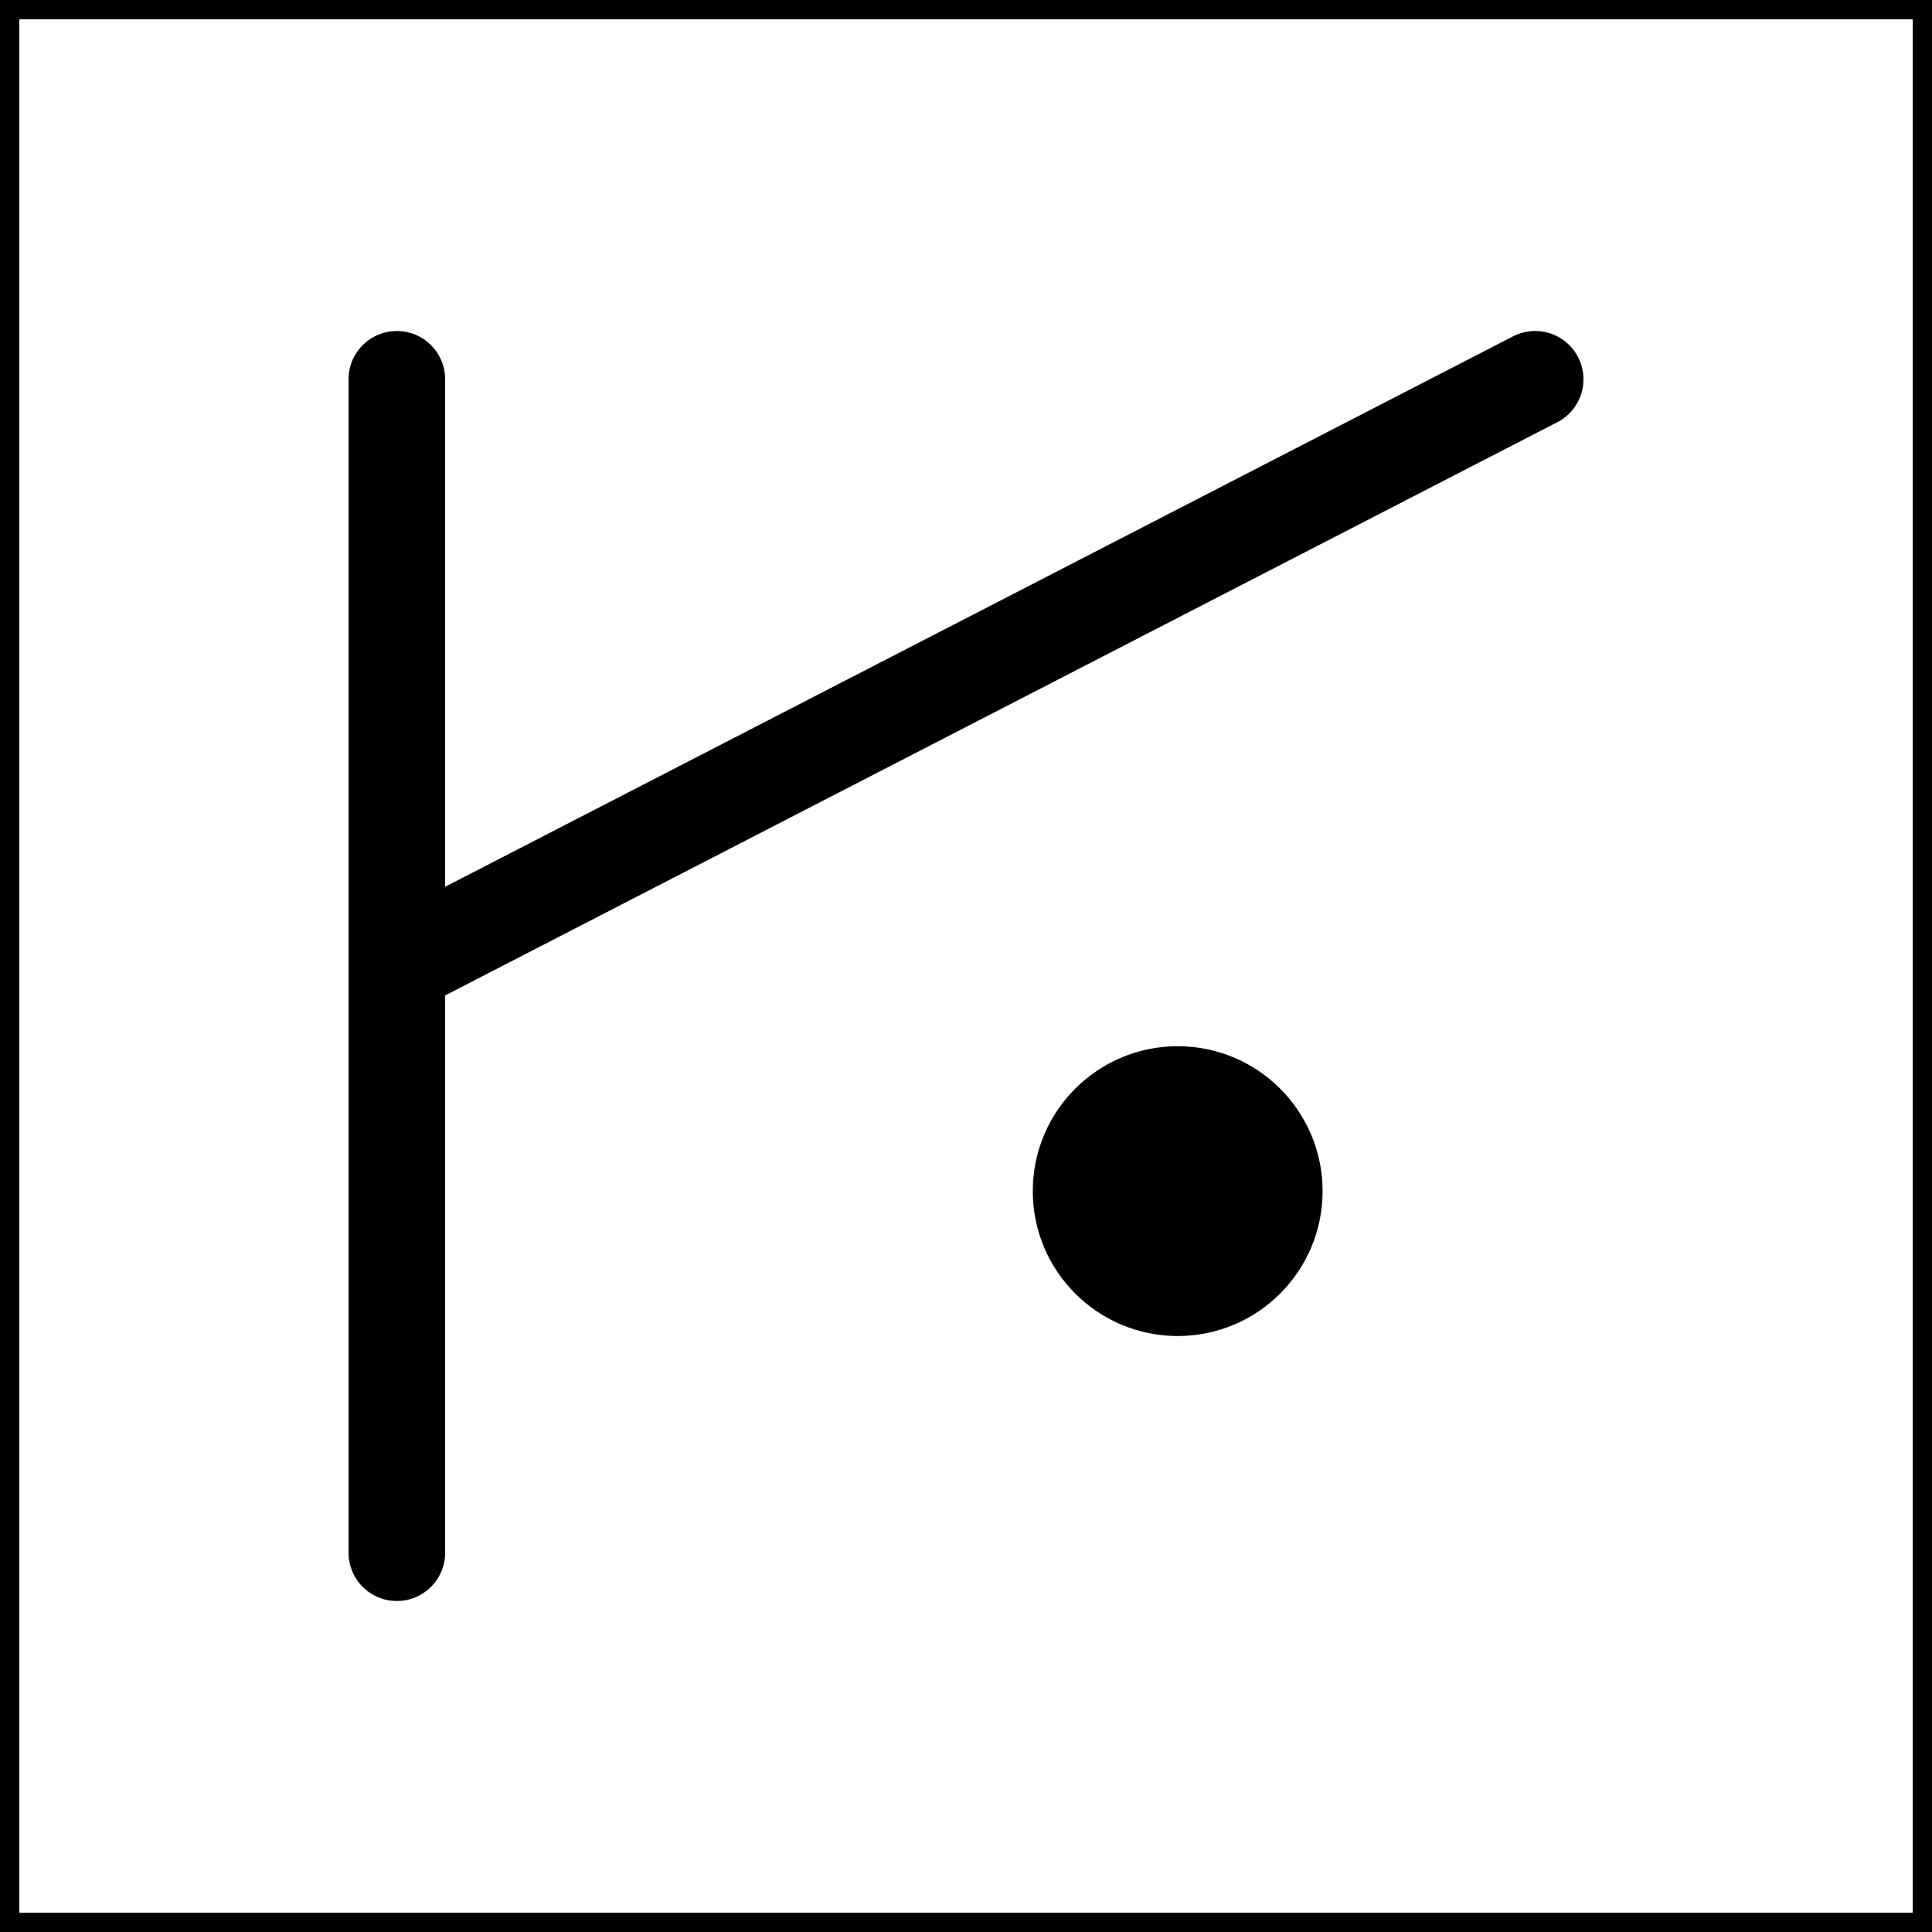
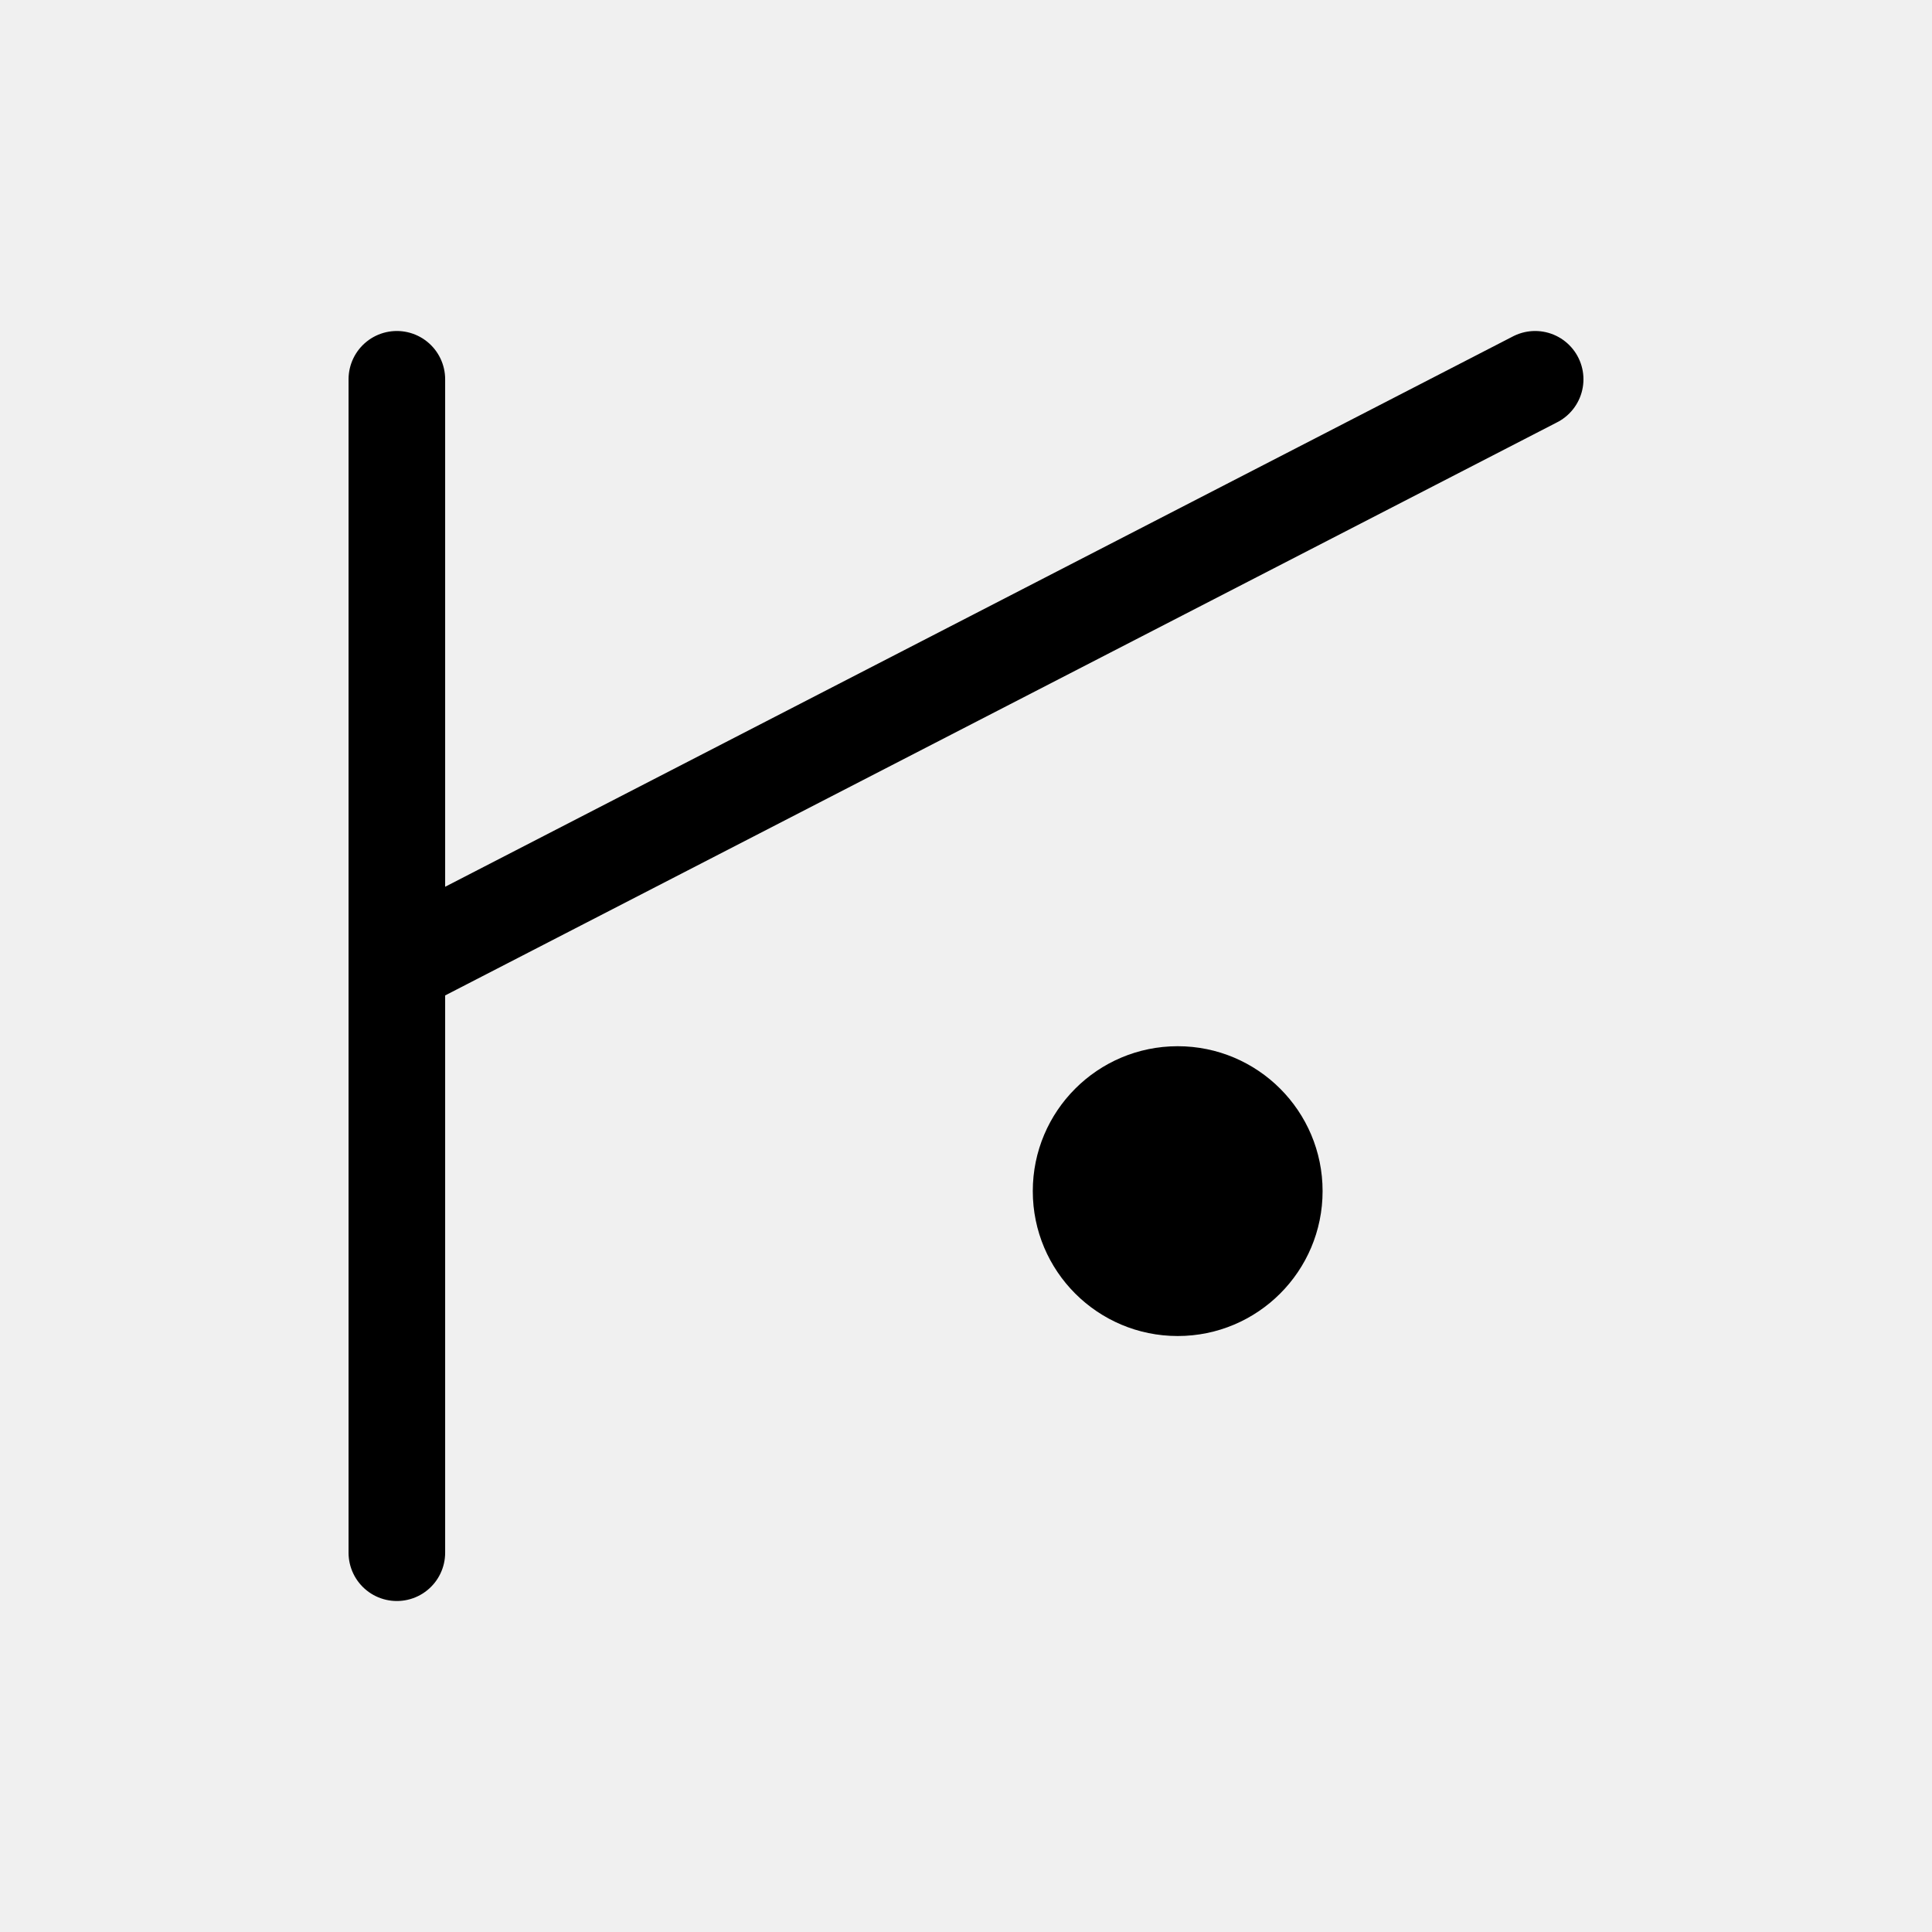
<svg xmlns="http://www.w3.org/2000/svg" width="100" height="100" viewBox="0 0 100 100" fill="none">
-   <rect x="0.5" y="0.5" width="99" height="99" stroke="black" />
-   <rect x="-0.5" y="0.5" width="99" height="99" transform="matrix(-1 0 0 1 99 0)" fill="white" />
-   <rect x="-0.5" y="0.5" width="99" height="99" transform="matrix(-1 0 0 1 99 0)" stroke="black" />
  <path d="M20.541 19.632V80.368M20.541 50L79.459 19.632" stroke="black" stroke-width="5" stroke-miterlimit="10" stroke-linecap="round" />
  <path d="M60.957 69.152C56.815 69.152 53.457 65.794 53.457 61.652C53.457 57.51 56.815 54.152 60.957 54.152C65.099 54.152 68.457 57.51 68.457 61.652C68.457 65.794 65.099 69.152 60.957 69.152Z" fill="black" />
</svg>
